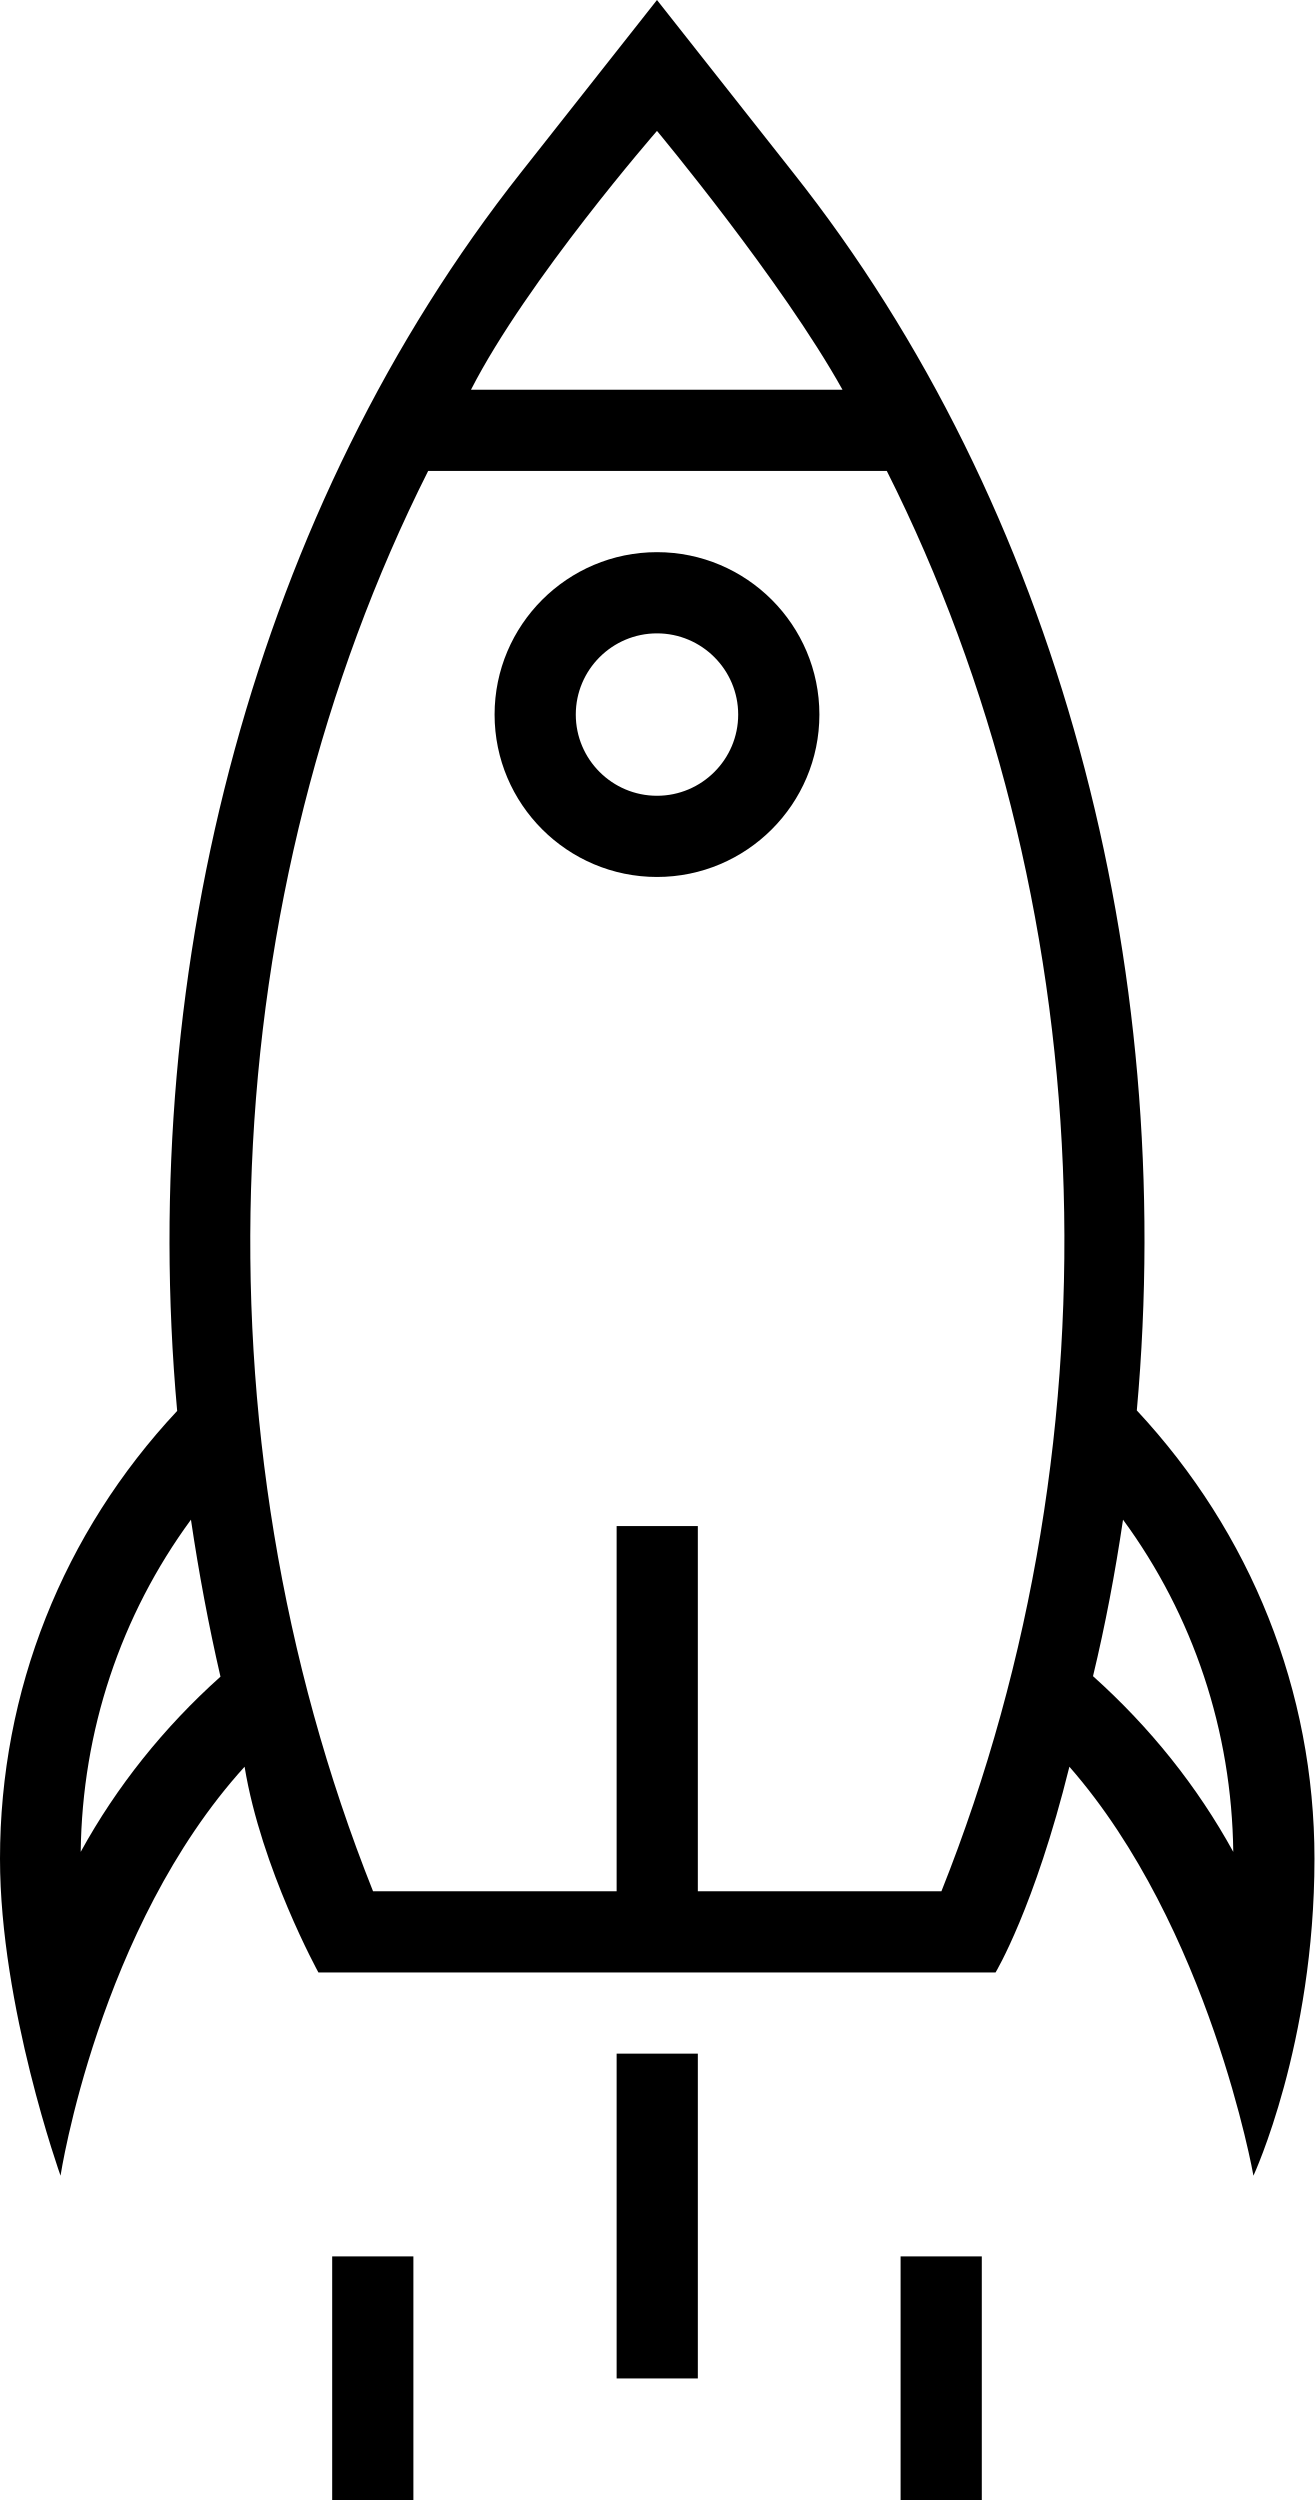
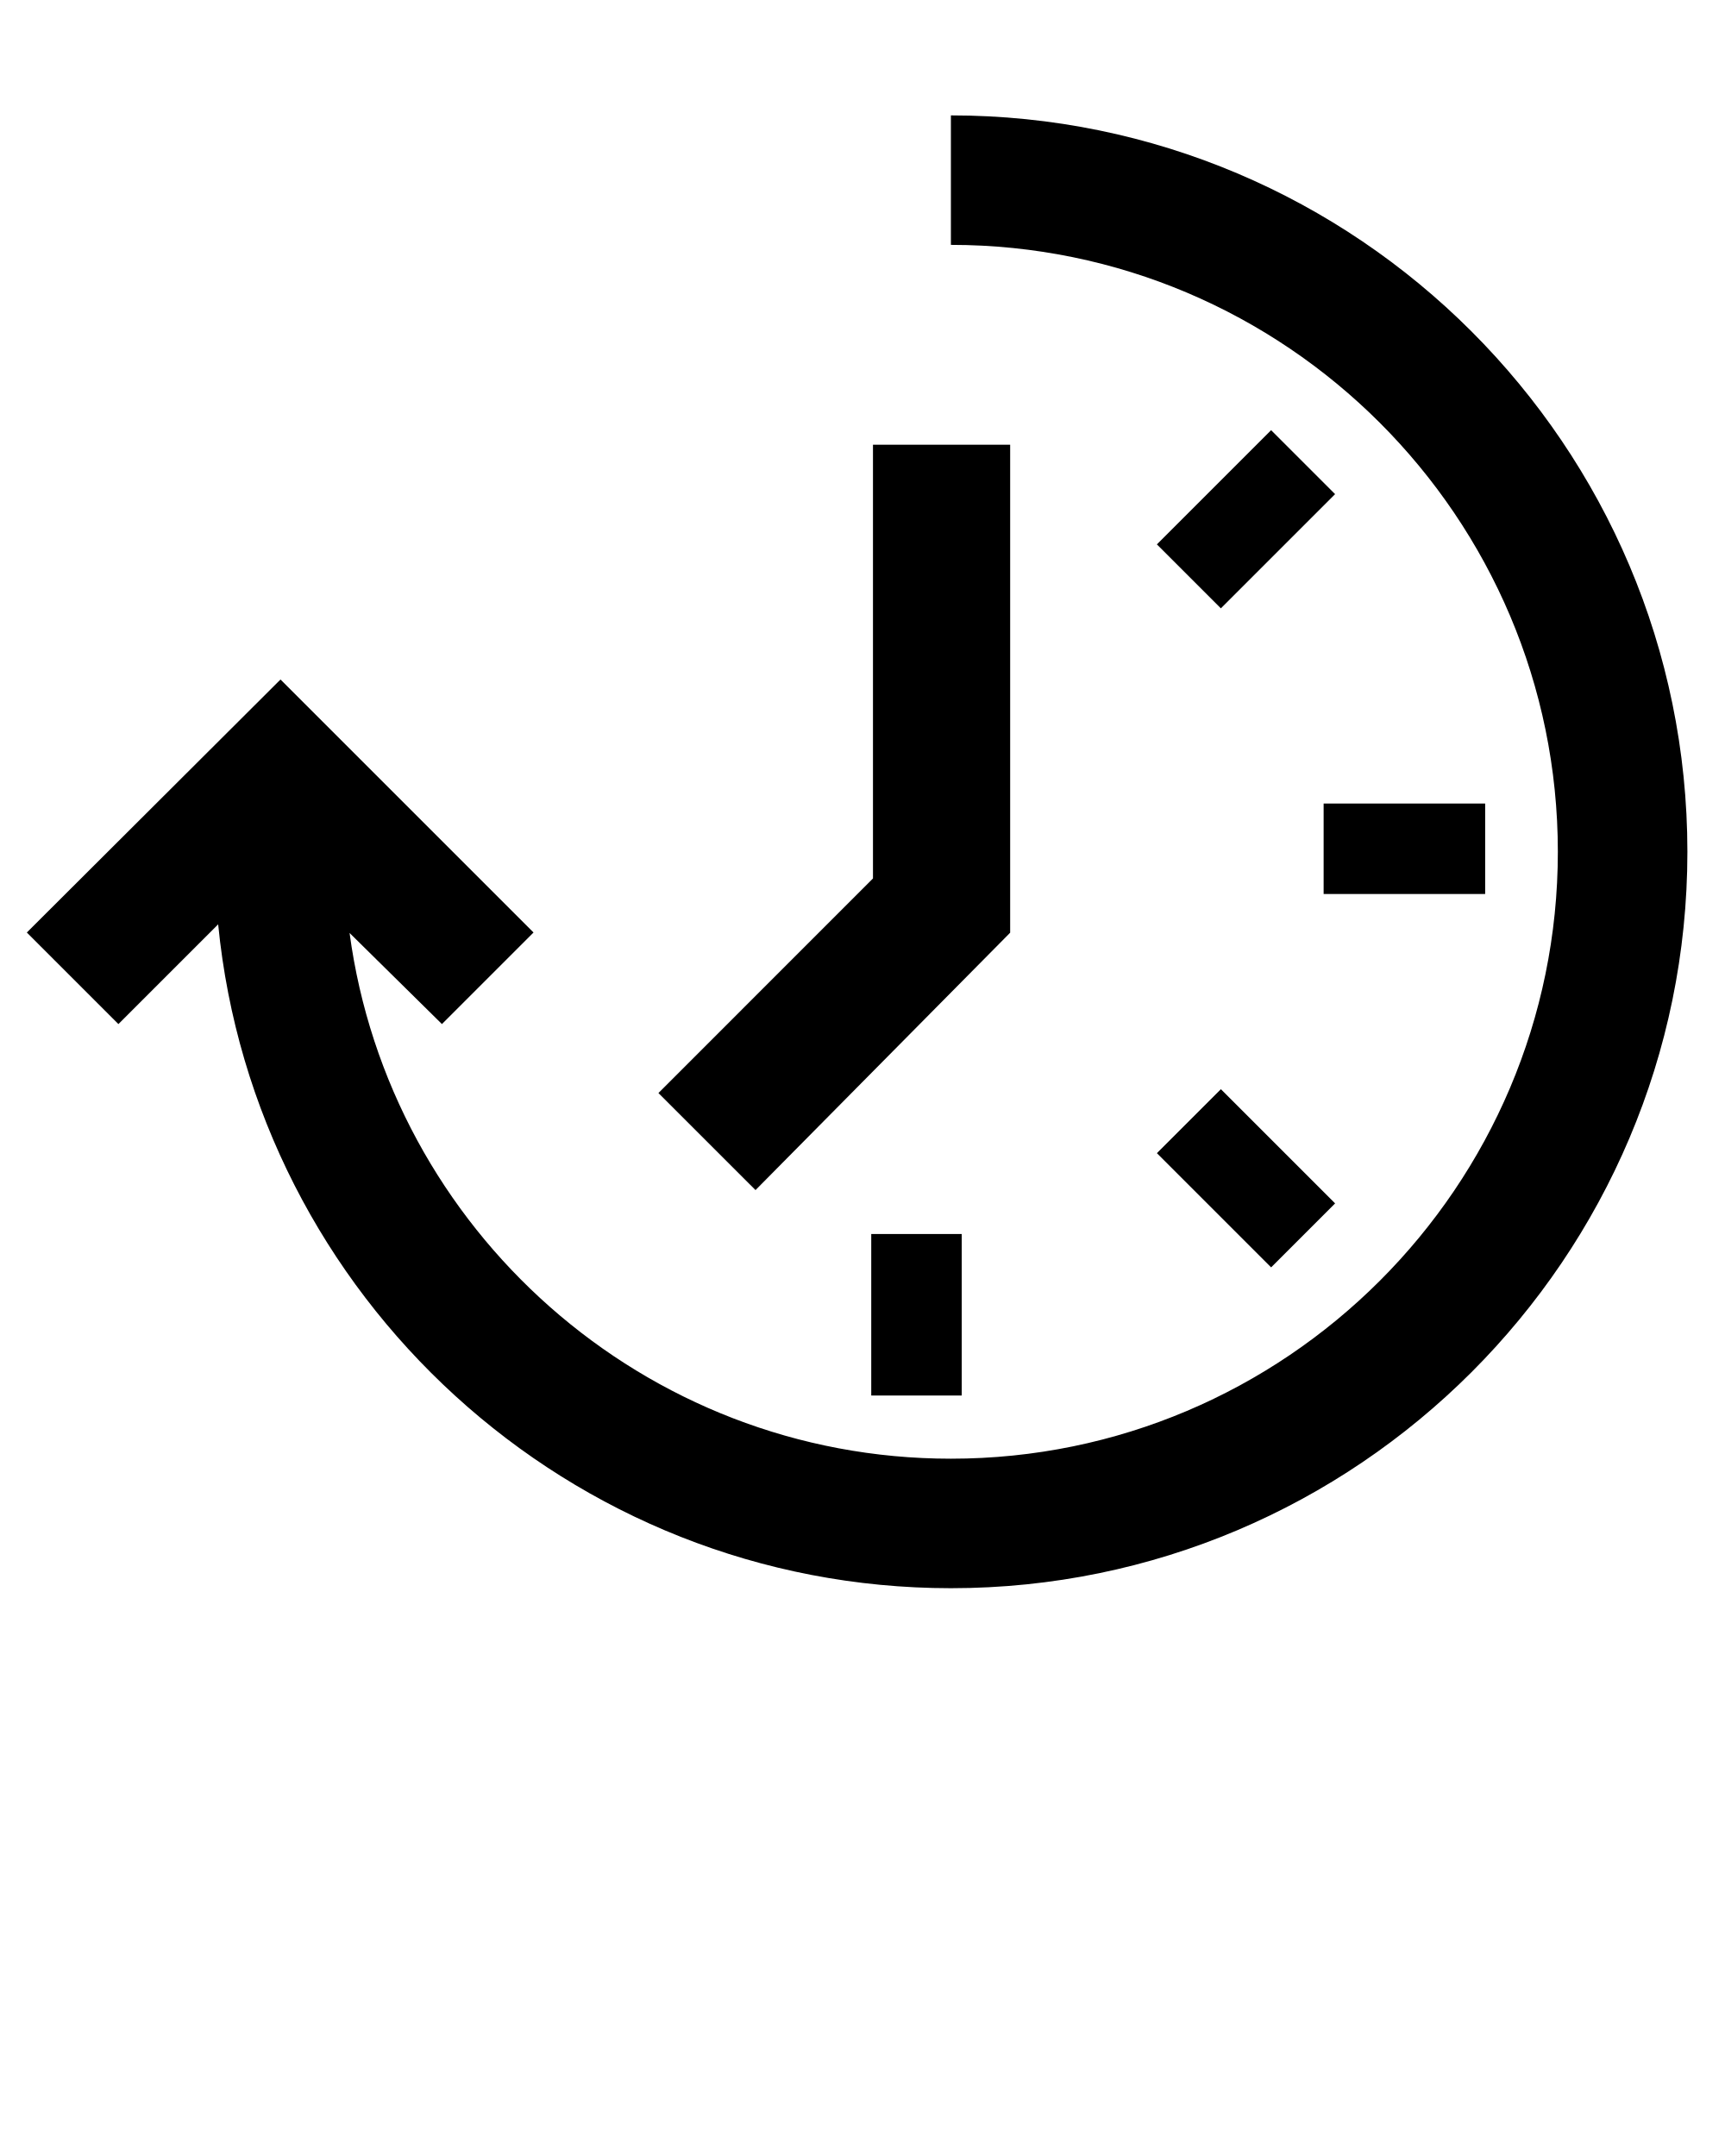
- <svg xmlns="http://www.w3.org/2000/svg" version="1.1" id="Layer_1" x="0px" y="0px" viewBox="0 0 267.1 508" style="enable-background:new 0 0 267.1 508;" xml:space="preserve">
-   <g>
-     <path d="M231,286.6c8.2-90.9-16-183.6-69.9-251.6L133.5,0l-27.6,35C52.1,103.1,27.8,195.8,36,286.7c-23.2,24.8-36,56.9-36,91   c0,30,12.3,64.4,12.3,64.4S20,391.7,49.7,359c3.4,20.7,15,41.8,15,41.8h137.6c0,0,7.9-13.1,15-41.8c28.5,32.6,37.4,83.1,37.4,83.1   s12.4-26.7,12.4-64.4C267.1,343.6,254.2,311.5,231,286.6z M16.4,376.3c0.3-24.6,8.1-48,22.4-67.5c1.6,10.8,3.6,21.5,6,31.9   C33.3,351,23.7,363,16.4,376.3z M133.5,26.6c0,0,25.4,30.5,37.7,52.6H95.7C107.1,56.9,133.5,26.6,133.5,26.6z M191.3,384.3h-49.5   v-74.2h-16.5v74.2H75.8C38.4,290.5,43.8,181.6,87,95.7h93.2C223.4,181.6,228.7,290.5,191.3,384.3z M222.1,340.6   c2.5-10.4,4.5-21,6.1-31.8c14.3,19.5,22.1,42.9,22.4,67.5C243.3,363,233.7,351,222.1,340.6z" />
-     <path d="M133.5,112.2c-18.2,0-33,14.8-33,33s14.8,33,33,33s33-14.8,33-33S151.7,112.2,133.5,112.2z M133.5,161.7   c-9.1,0-16.5-7.4-16.5-16.5s7.4-16.5,16.5-16.5s16.5,7.4,16.5,16.5S142.6,161.7,133.5,161.7z" />
-     <rect x="125.3" y="417.3" width="16.5" height="66" />
-     <rect x="183" y="458.5" width="16.5" height="49.5" />
-     <rect x="67.5" y="458.5" width="16.5" height="49.5" />
-   </g>
+ <svg xmlns="http://www.w3.org/2000/svg" version="1.1" x="0px" y="0px" viewBox="0 0 100 125" enable-background="new 0 0 100 100" xml:space="preserve">
+   <rect x="76.732" y="46.587" width="9.364" height="5.245" />
+   <rect x="50.507" y="71.545" width="5.245" height="9.364" />
+   <rect x="67.55" y="27.483" transform="matrix(0.7071 -0.7071 0.7071 0.7071 -0.132 59.8931)" width="9.364" height="5.245" />
+   <rect x="67.55" y="65.692" transform="matrix(0.7071 0.7071 -0.7071 0.7071 69.4617 -31.0665)" width="9.364" height="5.245" />
+   <path d="M38.17,63.372l12.437-12.442V25.783h7.953v28.293c-0.553,0.553-14.762,14.922-14.762,14.922L38.17,63.372z" />
+   <path d="M55.125,6.69v7.507c19.4,0,35.185,15.785,35.185,35.188c0,19.402-15.785,35.187-35.185,35.187  c-17.803,0-32.552-13.298-34.86-30.481l5.355,5.282l5.309-5.309L16.261,39.396L1.555,54.065l5.309,5.309l5.783-5.783  c2.12,21.573,20.361,38.489,42.48,38.489c23.539,0,42.693-19.153,42.693-42.694C97.818,25.844,78.666,6.69,55.125,6.69z" />
</svg>
